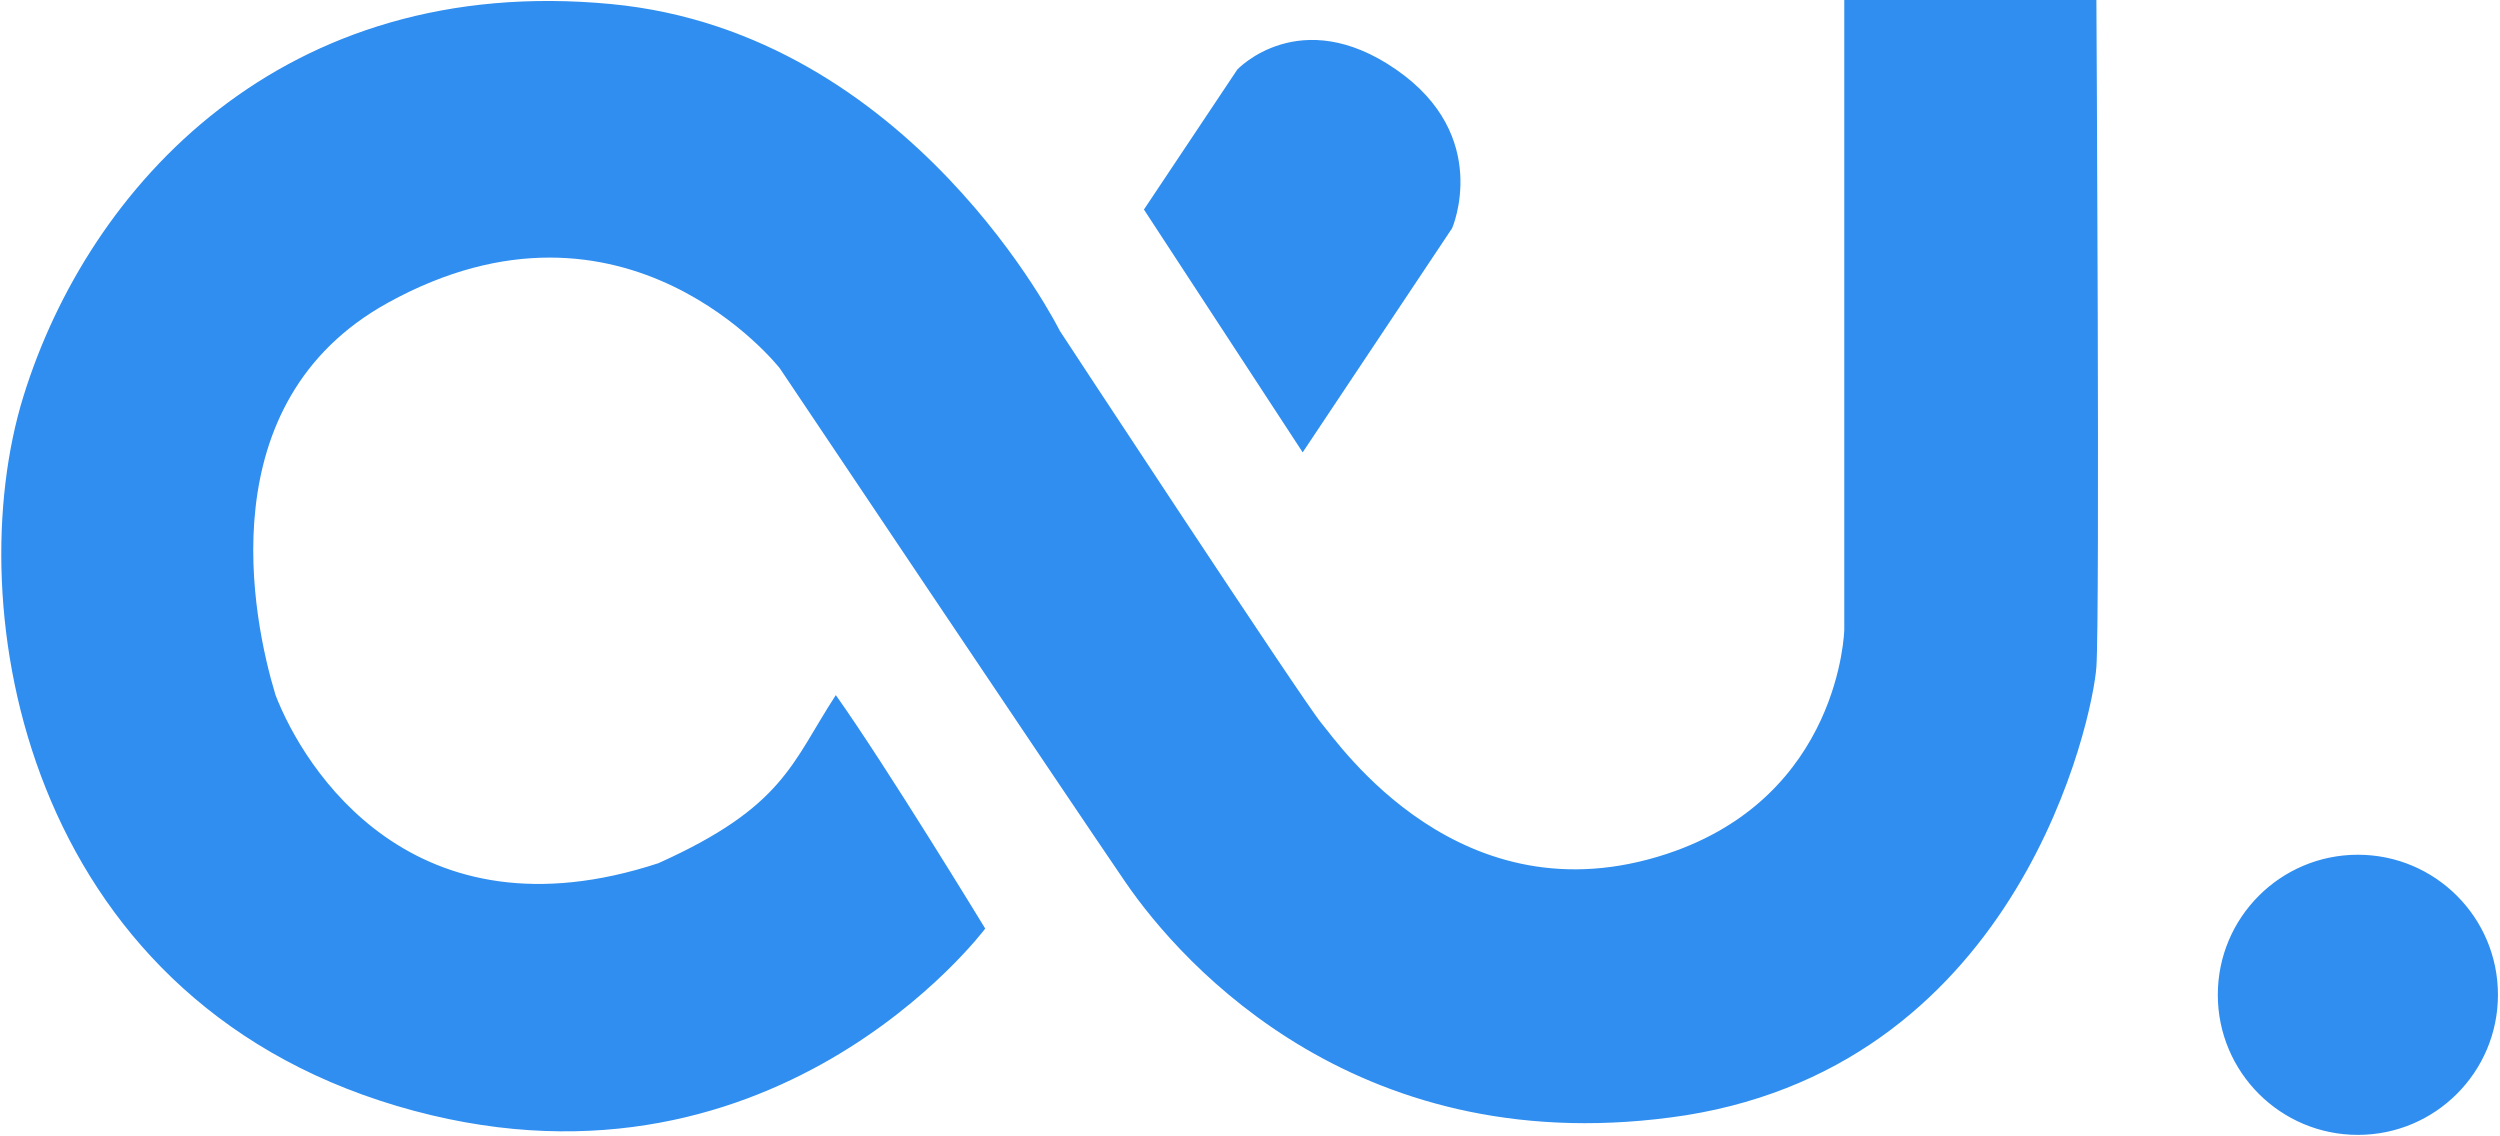
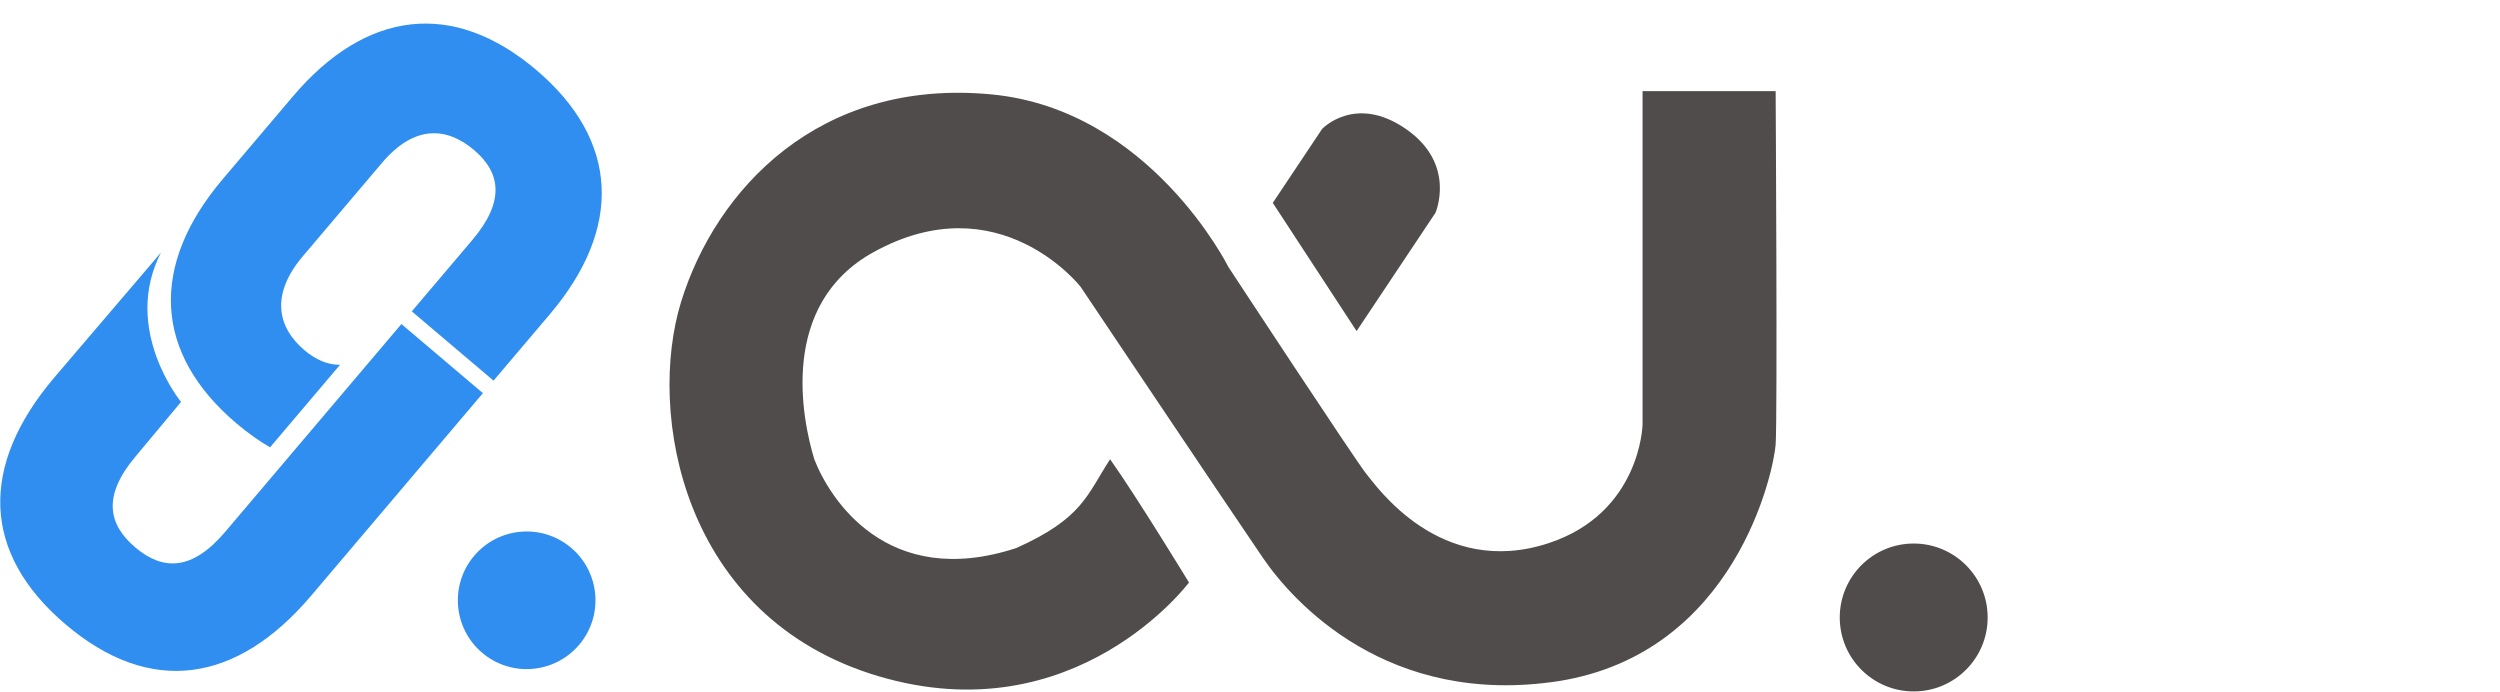
- <svg xmlns="http://www.w3.org/2000/svg" width="511" height="232" viewBox="0 0 511 232">
-   <defs>
-     <style>
-       .cls-1 {
-         fill: #2f8eef;
-         fill-rule: evenodd;
-       }
-     </style>
-   </defs>
-   <g id="icon">
-     <path class="cls-1" d="M2389.84,1216.08c10.31,14.51,30.54,47.72,30.54,47.72s-44,58.92-120.25,36.26-89.66-102.06-76.34-145.05,53.06-86.63,120.24-80.17c61.34,5.91,91.61,66.81,91.61,66.81s49.8,75.83,53.45,80.16,28.47,40.65,70.62,26.72c35.53-11.75,36.26-45.81,36.26-45.81V1073.57h51.53s0.74,126.45,0,136.79-15.43,80.67-83.98,91.61c-66.17,10.18-102.79-30.56-114.52-47.71s-70.61-104.98-70.61-104.98-31.48-40.28-80.17-13.36c-36.65,20.27-27.67,64.49-22.9,80.16,5.79,14.99,28.02,50.84,78.25,34.36C2379.27,1238.89,2380.81,1229.95,2389.84,1216.08Zm62.98-99.25,32.45,49.63,30.54-45.81s8.23-18.84-11.45-32.44-32.45,0-32.45,0Zm248.12,131.88a28.63,28.63,0,1,1-28.62,28.63A28.626,28.626,0,0,1,2700.94,1248.71Z" transform="translate(-2219 -1074)" />
+ <svg xmlns="http://www.w3.org/2000/svg" width="542" height="150" viewBox="0 0 542 150">
+   <g transform="translate(0, 5)">
+     <g transform="translate(0, 0) scale(0.28)">
+       <path fill-rule="evenodd" fill="#2f8eef" d="M425.746,225.447 L382.137,276.875 L318.859,223.219 L365.715,167.961 C390.969,138.18 387.887,115.985 367.04,98.308 C346.193,80.63 321.114,78.361 295.861,108.142 L234.489,180.519 C209.235,210.3 214.812,235.568 235.659,253.245 C244.437,260.689 253.656,264.685 263.271,264.613 L209.085,328.514 C200.384,323.451 191.705,317.28 183.083,309.969 C118.755,255.421 115.937,187.502 172.505,120.792 L226.807,56.754 C283.374,-9.956 350.841,-18.277 415.168,36.27 C479.496,90.818 482.314,158.737 425.746,225.447 ZM140.185,293.353 L105.117,335.382 C79.391,365.721 83.478,387.962 104.716,405.971 C125.953,423.979 148.563,424.376 174.289,394.038 L310.804,233.046 L373.908,286.556 L240.996,443.3 C183.369,511.259 116.46,521.28 50.928,465.711 C-14.603,410.143 -15.653,342.496 41.973,274.537 L124.624,177.718 C94.04,237.107 140.185,293.353 140.185,293.353 ZM442.239,406.313 C464.678,425.341 467.444,458.957 448.416,481.397 C429.388,503.836 395.772,506.602 373.333,487.574 C350.893,468.546 348.127,434.93 367.155,412.49 C386.183,390.051 419.799,387.285 442.239,406.313 Z" />
+     </g>
+     <g transform="translate(145, 15) scale(0.56)">
+       <path fill="#514c4c" fill-rule="evenodd" d="M2389.84,1216.08c10.31,14.51,30.54,47.72,30.54,47.72s-44,58.92-120.25,36.26-89.66-102.06-76.34-145.05,53.06-86.63,120.24-80.17c61.34,5.91,91.61,66.81,91.61,66.81s49.8,75.83,53.45,80.16,28.47,40.65,70.62,26.72c35.53-11.75,36.26-45.81,36.26-45.81V1073.57h51.53s0.74,126.45,0,136.79-15.43,80.67-83.98,91.61c-66.17,10.18-102.79-30.56-114.52-47.71s-70.61-104.98-70.61-104.98-31.48-40.28-80.17-13.36c-36.65,20.27-27.67,64.49-22.9,80.16,5.79,14.99,28.02,50.84,78.25,34.36C2379.27,1238.89,2380.81,1229.95,2389.84,1216.08Zm62.98-99.25,32.45,49.63,30.54-45.81s8.23-18.84-11.45-32.44-32.45,0-32.45,0Zm248.12,131.88a28.63,28.63,0,1,1-28.62,28.63A28.626,28.626,0,0,1,2700.94,1248.71Z" transform="translate(-2219 -1074)" />
+     </g>
  </g>
</svg>
